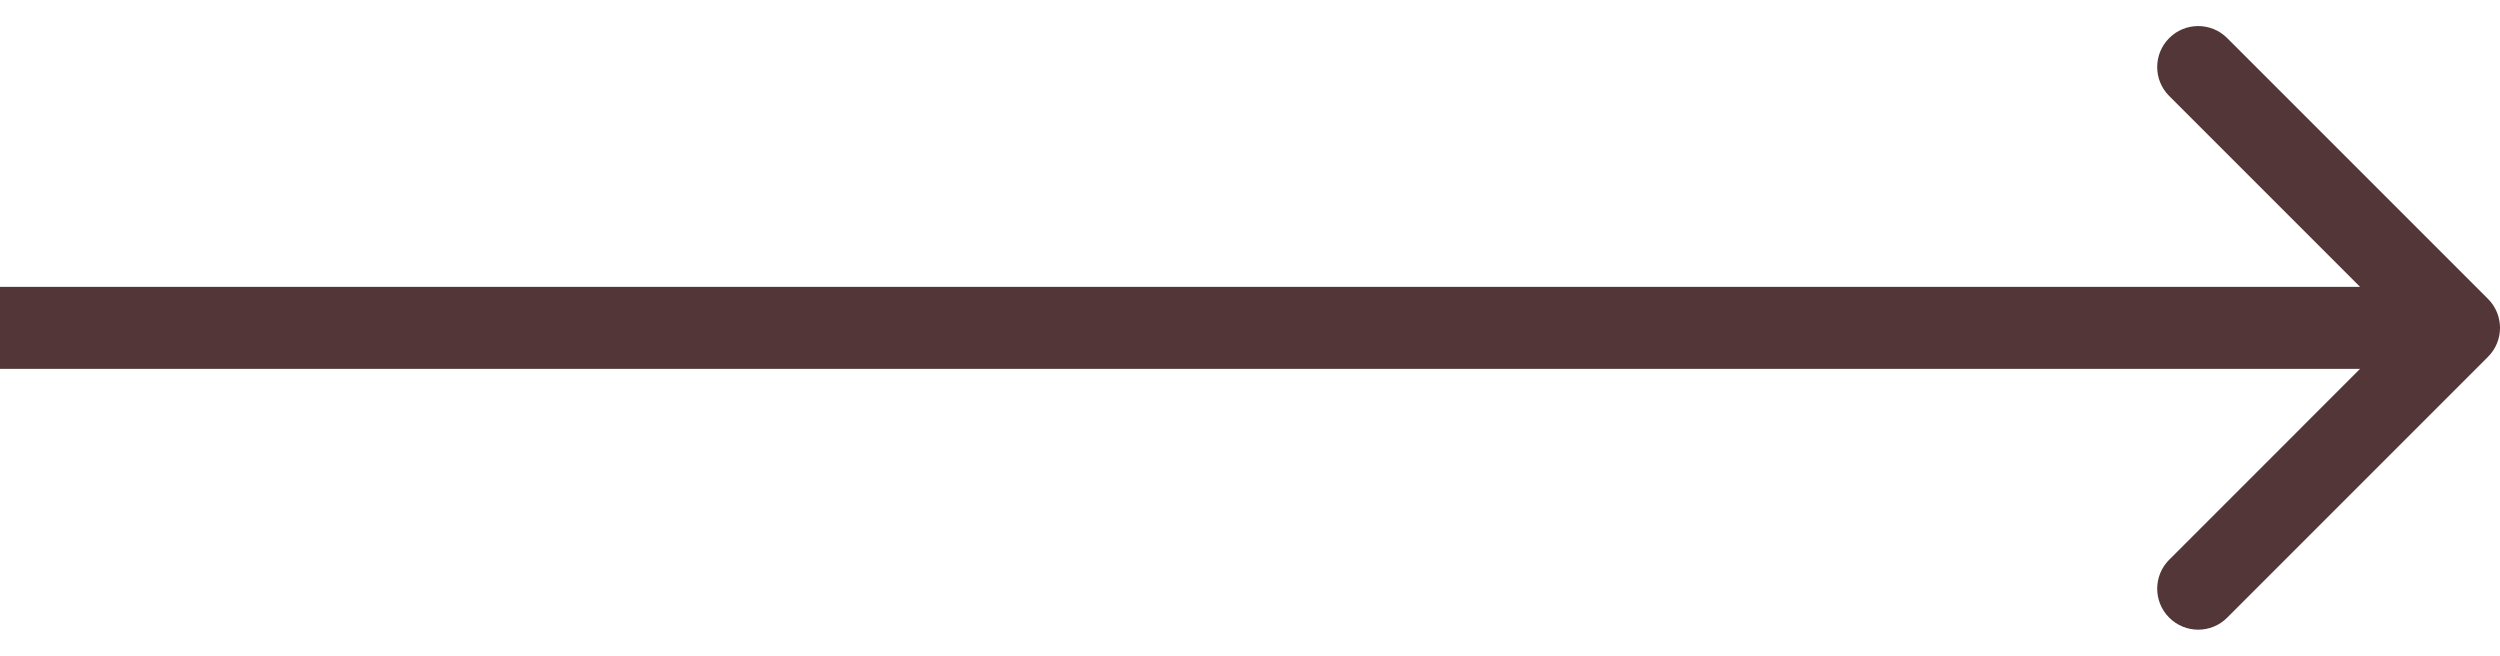
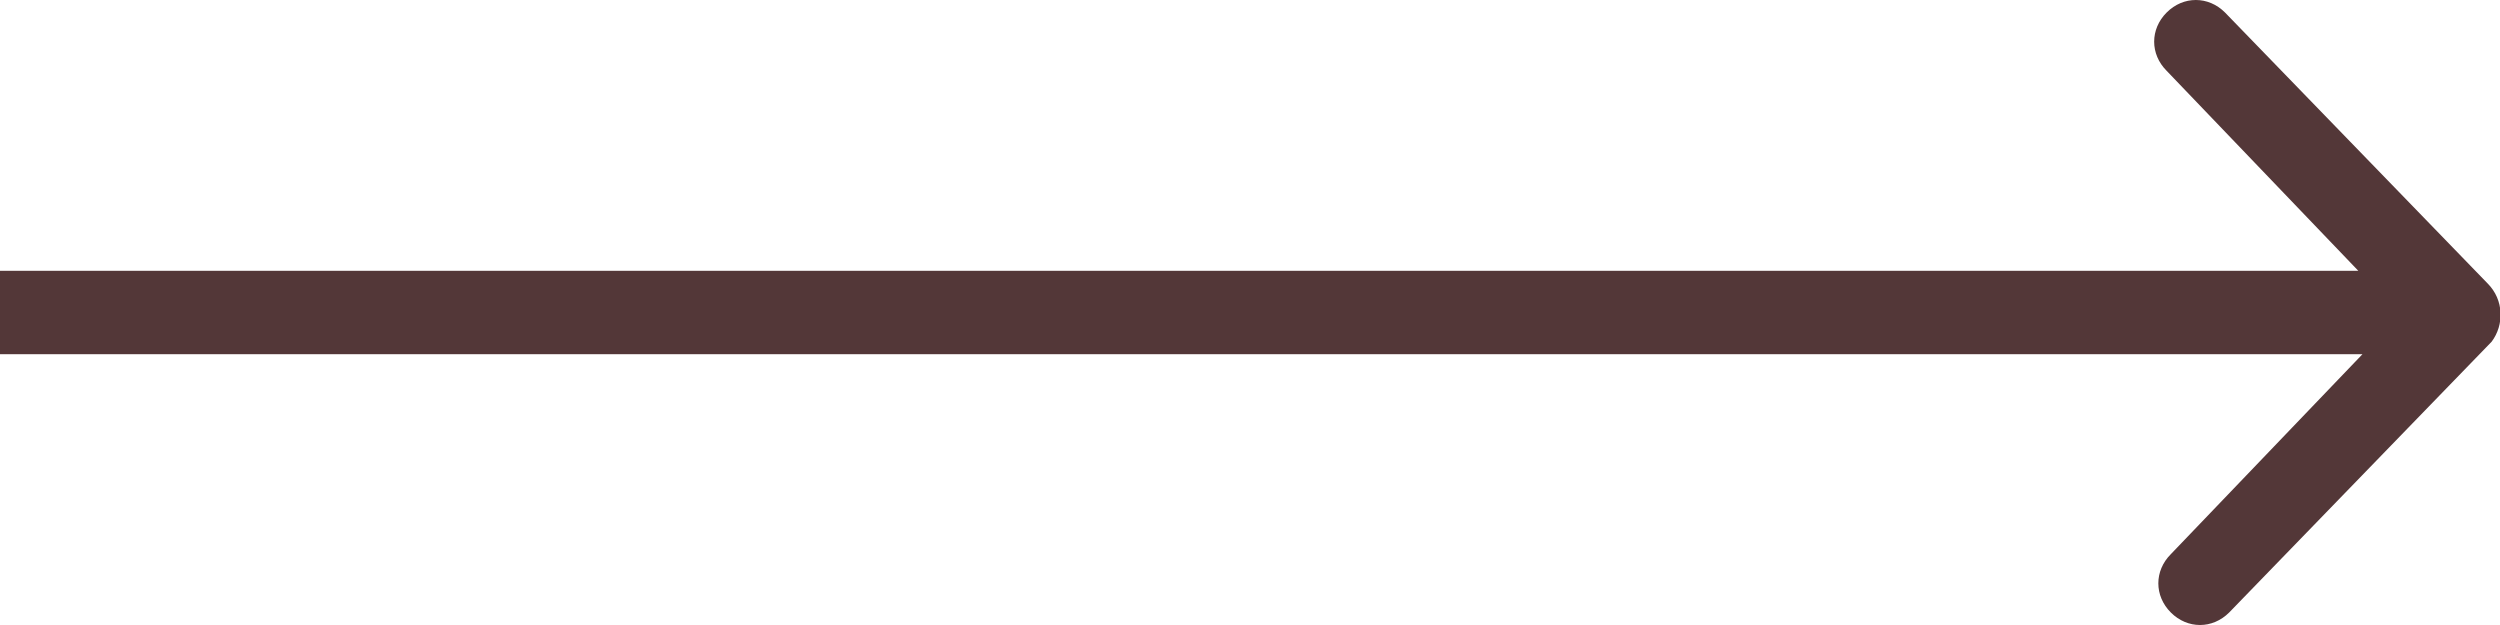
- <svg xmlns="http://www.w3.org/2000/svg" width="61" height="16" viewBox="0 0 61 16" fill="none">
-   <path d="M60.707 8.707C61.098 8.317 61.098 7.683 60.707 7.293L54.343 0.929C53.953 0.538 53.319 0.538 52.929 0.929C52.538 1.319 52.538 1.953 52.929 2.343L58.586 8L52.929 13.657C52.538 14.047 52.538 14.681 52.929 15.071C53.319 15.462 53.953 15.462 54.343 15.071L60.707 8.707ZM0 9H60V7H0V9Z" fill="#533738" />
+ <svg xmlns="http://www.w3.org/2000/svg" version="1.1" id="Шар_1" x="0px" y="0px" viewBox="0 0 60 15" style="enable-background:new 0 0 60 15;" xml:space="preserve">
+   <style type="text/css">
+ 	.st0{fill:#533738;}
+ </style>
+   <path class="st0" d="M59.7,6.8l-6.3-6.5c-0.4-0.4-1-0.4-1.4,0c-0.4,0.4-0.4,1,0,1.4c0,0,0,0,0,0l4.6,4.8H0v2h56.7l-4.6,4.8  c-0.4,0.4-0.4,1,0,1.4c0,0,0,0,0,0c0.4,0.4,1,0.4,1.4,0l6.3-6.5C60.1,7.8,60.1,7.2,59.7,6.8z" />
</svg>
